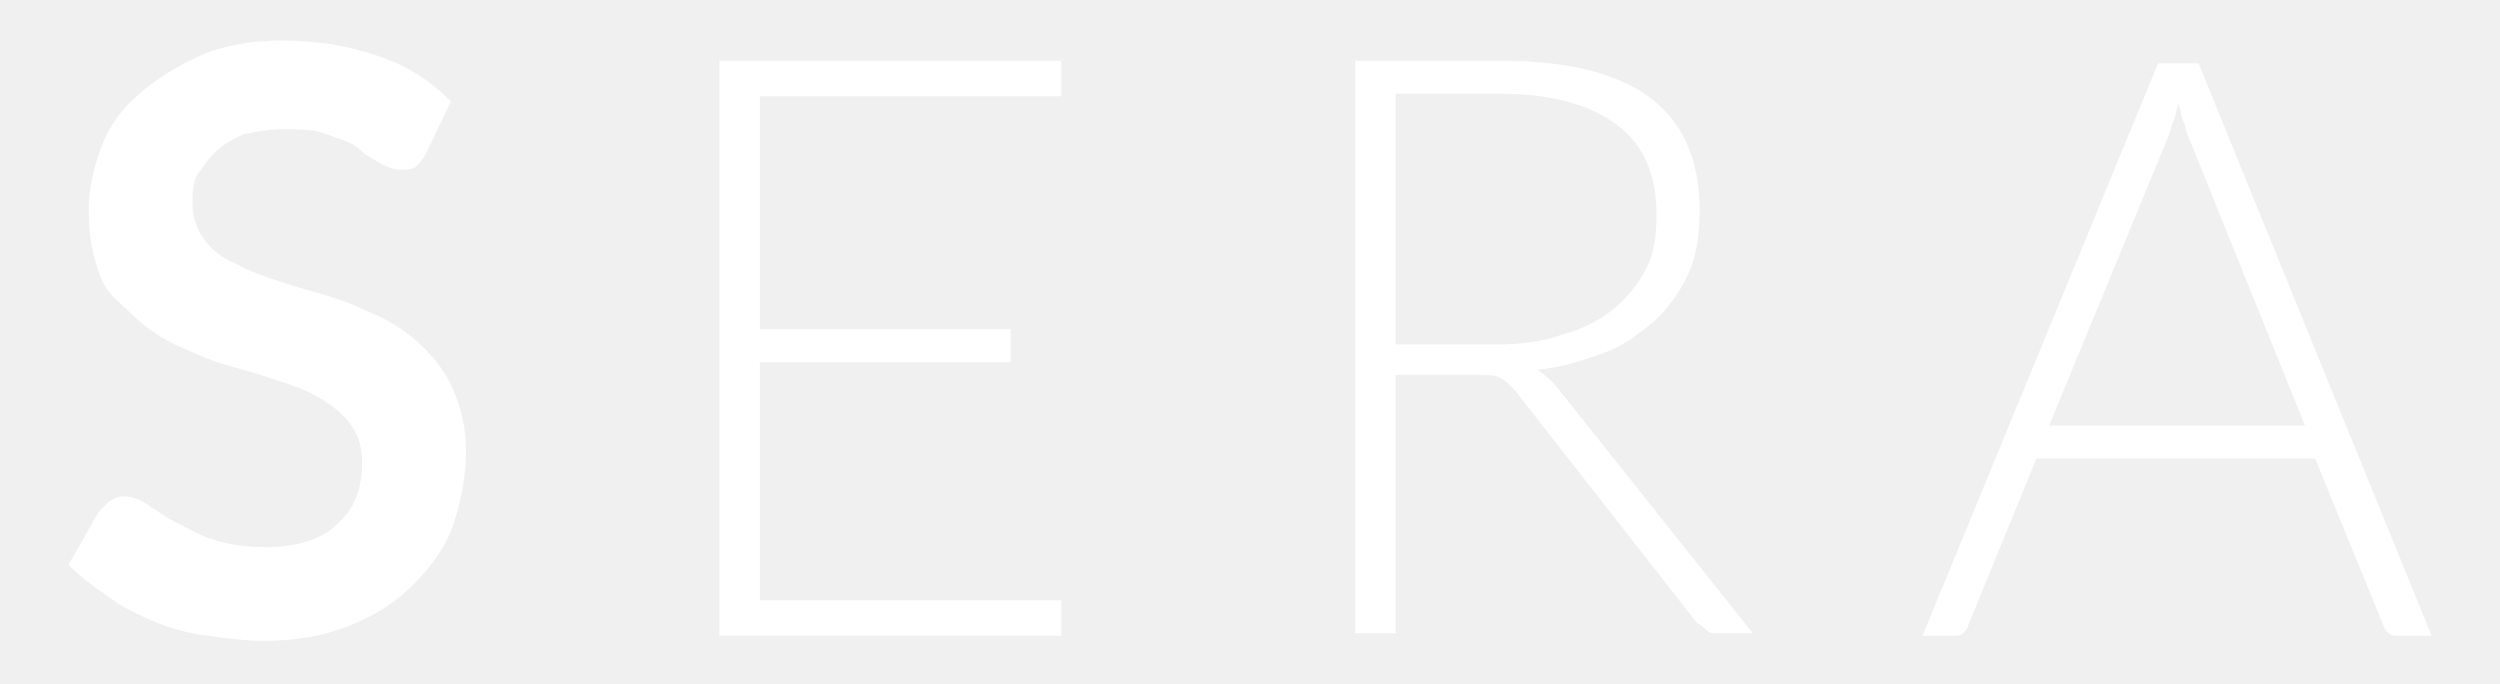
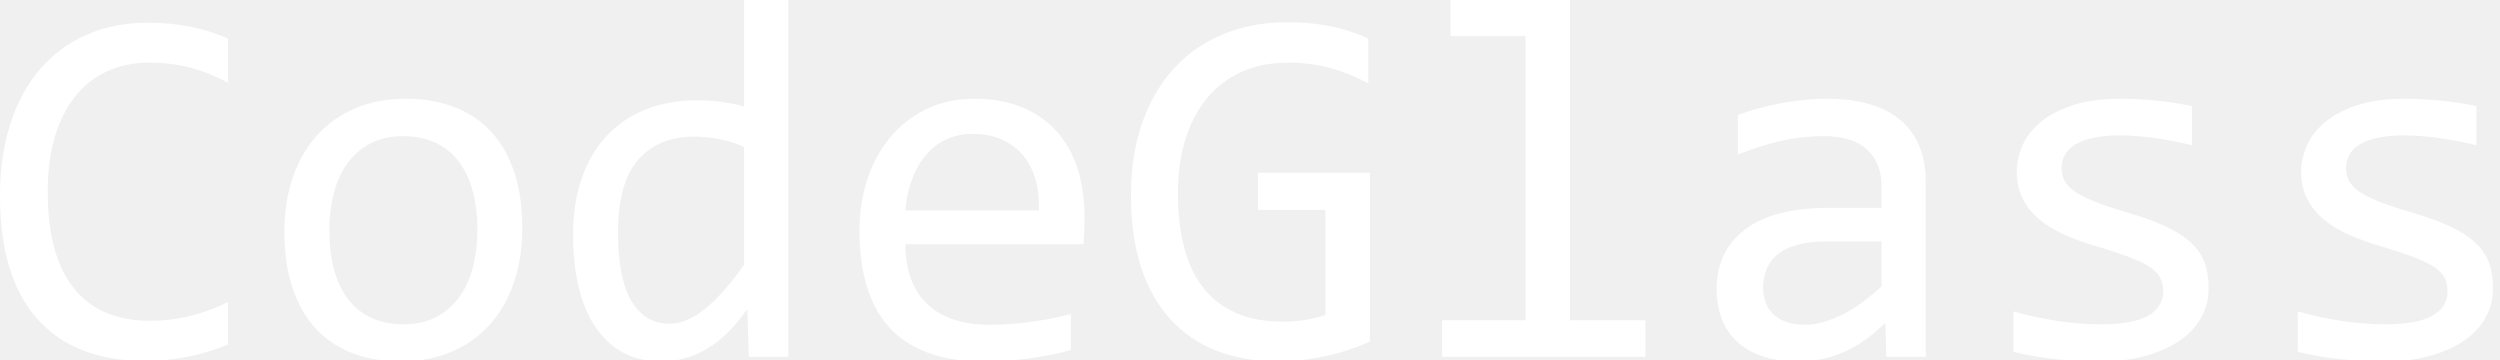
- <svg xmlns="http://www.w3.org/2000/svg" id="Layer_1" style="enable-background:new 0 0 98.7 27" xml:space="preserve" viewBox="0 0 98.7 27" version="1.1" y="0px" x="0px">
-   <style type="text/css">
+ <svg xmlns="http://www.w3.org/2000/svg" version="1.1" id="Layer_1" x="0px" y="0px" width="174px" height="25px" viewBox="0 0 174 25" enable-background="new 0 0 174 25" xml:space="preserve">
+   <g>
+     <style type="text/css">
	.st0{fill:#FFFFFF;}
</style>
-   <path class="st0" d="m16.8 6.1c-0.1 0.2-0.3 0.4-0.4 0.5-0.2 0.1-0.3 0.1-0.6 0.1-0.2 0-0.5-0.1-0.7-0.2-0.3-0.2-0.6-0.3-0.9-0.6s-0.8-0.4-1.3-0.6c-0.5-0.2-1.1-0.2-1.7-0.2s-1.1 0.1-1.6 0.2c-0.4 0.2-0.8 0.4-1.1 0.7s-0.5 0.6-0.7 0.9-0.2 0.8-0.2 1.2c0 0.5 0.2 1 0.5 1.4s0.7 0.7 1.2 0.9c0.5 0.3 1.1 0.5 1.7 0.7s1.3 0.4 2 0.6 1.3 0.5 2 0.8c0.6 0.3 1.2 0.7 1.7 1.2s0.9 1 1.2 1.7c0.3 0.7 0.5 1.5 0.5 2.4 0 1-0.2 2-0.5 2.9s-0.9 1.7-1.6 2.4c-0.7 0.7-1.5 1.2-2.5 1.6s-2.1 0.6-3.4 0.6c-0.7 0-1.5-0.1-2.2-0.2-0.8-0.1-1.5-0.3-2.2-0.6s-1.3-0.6-1.8-1c-0.6-0.4-1.1-0.8-1.5-1.2l1.2-2.1 0.4-0.4c0.2-0.1 0.3-0.2 0.6-0.2s0.6 0.1 0.9 0.3 0.7 0.5 1.1 0.7 0.9 0.5 1.5 0.7c0.6 0.2 1.3 0.3 2.1 0.3 1.2 0 2.2-0.3 2.8-0.9 0.7-0.6 1-1.4 1-2.5 0-0.6-0.2-1.1-0.5-1.5s-0.7-0.7-1.2-1-1.1-0.5-1.7-0.7-1.3-0.4-2-0.6-1.3-0.5-2-0.8c-0.6-0.3-1.2-0.7-1.7-1.2s-0.9-0.7-1.2-1.4c-0.3-0.7-0.5-1.6-0.5-2.7 0-0.8 0.2-1.7 0.5-2.5s0.8-1.5 1.5-2.1 1.5-1.1 2.4-1.5 2-0.6 3.2-0.6c1.4 0 2.6 0.2 3.8 0.6s2.1 1 2.9 1.8l-1 2.1z" />
-   <path class="st0" d="m41.9 2.4v1.4h-11.9v9.2h9.9v1.3h-9.9v9.4h11.9v1.4h-13.5v-22.7h13.5z" />
-   <path class="st0" d="m55.1 14.8v10.2h-1.6v-22.6h5.8c2.6 0 4.6 0.5 5.9 1.5s1.9 2.5 1.9 4.4c0 0.9-0.1 1.7-0.4 2.4s-0.7 1.3-1.3 1.9c-0.6 0.5-1.2 1-2 1.3s-1.7 0.6-2.7 0.7c0.3 0.2 0.5 0.4 0.7 0.6l7.8 9.8h-1.4c-0.2 0-0.3 0-0.4-0.1s-0.2-0.2-0.4-0.3l-7.2-9.2c-0.2-0.2-0.4-0.4-0.6-0.5s-0.5-0.1-1-0.1h-3.1zm0-1.2h3.9c1 0 1.9-0.1 2.7-0.4 0.8-0.2 1.5-0.6 2-1s1-1 1.3-1.6 0.4-1.3 0.4-2.1c0-1.6-0.5-2.8-1.6-3.6s-2.6-1.2-4.6-1.2h-4.1v9.9z" />
-   <path class="st0" d="m96 25.1h-1.3c-0.1 0-0.3 0-0.4-0.1s-0.2-0.2-0.2-0.3l-2.7-6.6h-11l-2.7 6.6c0 0.1-0.1 0.2-0.2 0.3s-0.2 0.1-0.4 0.1h-1.2l9.3-22.6h1.6l9.2 22.6zm-15.1-8.3h10.1l-4.6-11.4c-0.1-0.2-0.1-0.4-0.2-0.6s-0.1-0.5-0.2-0.7c-0.1 0.3-0.1 0.5-0.2 0.7s-0.1 0.4-0.2 0.6l-4.7 11.4z" />
+     <path class="st0" d="M15.873,23.977c-1.84,0.762-3.768,1.143-5.783,1.143c-3.246,0-5.739-0.969-7.479-2.908S0,17.402,0,13.605   c0-1.84,0.24-3.504,0.721-4.992s1.166-2.751,2.057-3.788s1.969-1.837,3.234-2.399s2.684-0.844,4.254-0.844   c1.066,0,2.057,0.091,2.971,0.272s1.793,0.46,2.637,0.835v3.076C15.041,5.309,14.18,4.96,13.289,4.72s-1.863-0.36-2.918-0.36   c-1.078,0-2.054,0.202-2.927,0.606S5.83,5.956,5.221,6.724S4.143,8.429,3.814,9.536s-0.492,2.37-0.492,3.788   c0,2.977,0.604,5.221,1.811,6.732s2.977,2.268,5.309,2.268c0.984,0,1.928-0.113,2.83-0.342s1.77-0.549,2.602-0.959V23.977z" />
+     <path class="st0" d="M36.352,15.873c0,1.371-0.193,2.629-0.58,3.771s-0.943,2.121-1.67,2.936s-1.611,1.447-2.654,1.898   s-2.227,0.676-3.551,0.676c-1.266,0-2.399-0.195-3.401-0.588s-1.852-0.971-2.549-1.732s-1.23-1.705-1.6-2.83   s-0.554-2.42-0.554-3.885c0-1.371,0.193-2.621,0.58-3.752c0.387-1.132,0.943-2.104,1.67-2.919s1.611-1.447,2.654-1.898   s2.227-0.677,3.551-0.677c1.266,0,2.399,0.196,3.401,0.589s1.852,0.967,2.549,1.723s1.23,1.696,1.6,2.821   S36.352,14.42,36.352,15.873z M33.223,16.014c0-1.09-0.12-2.041-0.36-2.855s-0.583-1.495-1.028-2.04s-0.987-0.955-1.626-1.23   s-1.351-0.413-2.136-0.413c-0.914,0-1.696,0.179-2.347,0.536s-1.184,0.835-1.6,1.433s-0.721,1.293-0.914,2.084   s-0.29,1.619-0.29,2.486c0,1.09,0.12,2.045,0.36,2.865s0.583,1.504,1.028,2.049s0.984,0.955,1.617,1.23s1.348,0.412,2.145,0.412   c0.914,0,1.696-0.178,2.347-0.535s1.184-0.836,1.6-1.434s0.721-1.291,0.914-2.082S33.223,16.893,33.223,16.014z" />
+     <path class="st0" d="M39.885,16.383c0-1.5,0.205-2.832,0.615-3.998c0.41-1.167,0.993-2.151,1.749-2.954s1.664-1.412,2.725-1.828   s2.241-0.624,3.542-0.624c0.563,0,1.116,0.035,1.661,0.105s1.081,0.182,1.608,0.334V0h3.076v24.838h-2.742l-0.105-3.34   c-0.855,1.242-1.781,2.162-2.777,2.76s-2.074,0.896-3.234,0.896c-1.008,0-1.896-0.211-2.663-0.633s-1.406-1.016-1.916-1.783   s-0.894-1.691-1.151-2.77S39.885,17.695,39.885,16.383z M43.014,16.189c0,2.133,0.313,3.725,0.94,4.773s1.515,1.572,2.663,1.572   c0.773,0,1.591-0.346,2.452-1.037s1.767-1.717,2.716-3.076V10.23c-0.504-0.234-1.061-0.413-1.67-0.536S48.902,9.51,48.305,9.51   c-1.664,0-2.962,0.539-3.894,1.617S43.014,13.893,43.014,16.189z" />
+     <path class="st0" d="M75.48,15.082c0,0.434-0.006,0.797-0.018,1.09s-0.029,0.568-0.053,0.826H63.018c0,1.805,0.504,3.191,1.512,4.158   s2.461,1.449,4.359,1.449c0.516,0,1.031-0.02,1.547-0.061s1.014-0.098,1.494-0.168s0.94-0.148,1.38-0.236s0.847-0.186,1.222-0.291   v2.514c-0.832,0.234-1.772,0.426-2.821,0.572s-2.136,0.219-3.261,0.219c-1.512,0-2.813-0.205-3.902-0.615s-1.983-1.004-2.681-1.783   s-1.213-1.734-1.547-2.865s-0.501-2.412-0.501-3.842c0-1.242,0.179-2.416,0.536-3.523c0.357-1.108,0.879-2.081,1.564-2.919   s1.526-1.503,2.522-1.995s2.127-0.738,3.393-0.738c1.23,0,2.32,0.193,3.27,0.58s1.749,0.935,2.399,1.644s1.143,1.57,1.477,2.584   C75.313,12.695,75.48,13.828,75.48,15.082z M72.299,14.643c0.035-0.785-0.041-1.502-0.229-2.152   c-0.188-0.651-0.478-1.211-0.87-1.68s-0.882-0.835-1.468-1.099s-1.266-0.396-2.039-0.396c-0.668,0-1.277,0.129-1.828,0.387   s-1.025,0.621-1.424,1.09s-0.721,1.031-0.967,1.688s-0.398,1.377-0.457,2.162H72.299z" />
+     <path class="st0" d="M95.238,5.801c-0.855-0.457-1.734-0.812-2.637-1.063s-1.887-0.378-2.953-0.378c-1.219,0-2.303,0.217-3.252,0.65   s-1.749,1.046-2.399,1.837s-1.148,1.743-1.494,2.856s-0.519,2.344-0.519,3.691c0,1.406,0.141,2.666,0.422,3.779   s0.721,2.057,1.318,2.83s1.362,1.365,2.294,1.775s2.048,0.615,3.349,0.615c0.223,0,0.463-0.012,0.721-0.035   s0.516-0.055,0.773-0.096s0.507-0.092,0.747-0.15s0.454-0.123,0.642-0.193v-7.313h-4.693v-2.584h7.787v11.742   c-0.48,0.223-0.987,0.422-1.521,0.598s-1.078,0.322-1.635,0.439s-1.11,0.205-1.661,0.264s-1.084,0.088-1.6,0.088   c-1.57,0-2.985-0.246-4.245-0.738s-2.332-1.221-3.217-2.188s-1.564-2.172-2.039-3.613s-0.712-3.111-0.712-5.01   c0-1.887,0.264-3.577,0.791-5.071s1.269-2.76,2.224-3.797s2.104-1.828,3.445-2.373s2.821-0.817,4.438-0.817   c1.031,0,2.013,0.091,2.944,0.272s1.825,0.472,2.681,0.87V5.801z" />
+     <path class="st0" d="M106.172,2.514h-5.221V0h8.314v22.289h5.256v2.549h-14.15v-2.549h5.801V2.514z" />
+     <path class="st0" d="M131.291,24.838l-0.07-2.373c-0.961,0.949-1.937,1.635-2.927,2.057s-2.03,0.633-3.12,0.633   c-1.008,0-1.869-0.129-2.584-0.387s-1.304-0.611-1.767-1.063s-0.803-0.982-1.02-1.592s-0.325-1.271-0.325-1.986   c0-1.77,0.659-3.154,1.978-4.156s3.267-1.504,5.845-1.504h3.656V12.92c0-1.043-0.334-1.878-1.002-2.505s-1.688-0.94-3.059-0.94   c-0.996,0-1.978,0.111-2.944,0.334s-1.966,0.539-2.997,0.949v-2.76c0.387-0.141,0.817-0.278,1.292-0.413s0.976-0.255,1.503-0.36   s1.078-0.19,1.652-0.255s1.154-0.097,1.74-0.097c1.066,0,2.027,0.117,2.883,0.352s1.579,0.592,2.171,1.072s1.046,1.084,1.362,1.811   s0.475,1.582,0.475,2.566v12.164H131.291z M130.957,16.805h-3.885c-0.762,0-1.418,0.076-1.969,0.229s-1.002,0.369-1.354,0.65   s-0.612,0.619-0.782,1.012s-0.255,0.834-0.255,1.326c0,0.34,0.053,0.666,0.158,0.977s0.275,0.586,0.51,0.826s0.539,0.43,0.914,0.57   s0.832,0.211,1.371,0.211c0.703,0,1.509-0.213,2.417-0.641s1.866-1.105,2.874-2.031V16.805z" />
+     <path class="st0" d="M153.721,20.021c0,0.621-0.105,1.178-0.316,1.67s-0.498,0.93-0.861,1.311s-0.785,0.705-1.266,0.975   s-0.993,0.492-1.538,0.668s-1.104,0.305-1.679,0.387s-1.137,0.123-1.688,0.123c-1.195,0-2.294-0.053-3.296-0.158   s-1.983-0.275-2.944-0.51v-2.813c1.031,0.293,2.057,0.516,3.076,0.668s2.033,0.229,3.041,0.229c1.465,0,2.549-0.199,3.252-0.598   s1.055-0.967,1.055-1.705c0-0.316-0.056-0.6-0.167-0.852s-0.313-0.492-0.606-0.721s-0.747-0.467-1.362-0.713   s-1.456-0.527-2.522-0.844c-0.797-0.234-1.532-0.5-2.206-0.799s-1.257-0.654-1.749-1.064s-0.879-0.891-1.16-1.441   s-0.422-1.201-0.422-1.951c0-0.492,0.114-1.031,0.343-1.617s0.618-1.131,1.169-1.635s1.295-0.923,2.232-1.257   s2.109-0.501,3.516-0.501c0.691,0,1.459,0.038,2.303,0.114s1.723,0.208,2.637,0.396v2.725c-0.961-0.234-1.872-0.407-2.733-0.519   s-1.608-0.167-2.241-0.167c-0.762,0-1.403,0.059-1.925,0.176s-0.943,0.278-1.266,0.483s-0.554,0.445-0.694,0.721   s-0.211,0.571-0.211,0.888s0.062,0.604,0.185,0.861s0.352,0.508,0.686,0.748s0.8,0.48,1.397,0.721s1.377,0.5,2.338,0.781   c1.043,0.305,1.922,0.625,2.637,0.959s1.295,0.705,1.74,1.115s0.765,0.873,0.958,1.389S153.721,19.365,153.721,20.021z" />
+     <path class="st0" d="M173.514,20.021c0,0.621-0.105,1.178-0.316,1.67s-0.498,0.93-0.861,1.311s-0.785,0.705-1.266,0.975   s-0.993,0.492-1.538,0.668s-1.104,0.305-1.679,0.387s-1.137,0.123-1.688,0.123c-1.195,0-2.294-0.053-3.296-0.158   s-1.983-0.275-2.944-0.51v-2.813c1.031,0.293,2.057,0.516,3.076,0.668s2.033,0.229,3.041,0.229c1.465,0,2.549-0.199,3.252-0.598   s1.055-0.967,1.055-1.705c0-0.316-0.056-0.6-0.167-0.852s-0.313-0.492-0.606-0.721s-0.747-0.467-1.362-0.713   s-1.456-0.527-2.522-0.844c-0.797-0.234-1.532-0.5-2.206-0.799s-1.257-0.654-1.749-1.064s-0.879-0.891-1.16-1.441   s-0.422-1.201-0.422-1.951c0-0.492,0.114-1.031,0.343-1.617s0.618-1.131,1.169-1.635s1.295-0.923,2.232-1.257   s2.109-0.501,3.516-0.501c0.691,0,1.459,0.038,2.303,0.114s1.723,0.208,2.637,0.396v2.725c-0.961-0.234-1.872-0.407-2.733-0.519   s-1.608-0.167-2.241-0.167c-0.762,0-1.403,0.059-1.925,0.176s-0.943,0.278-1.266,0.483s-0.554,0.445-0.694,0.721   s-0.211,0.571-0.211,0.888s0.062,0.604,0.185,0.861s0.352,0.508,0.686,0.748s0.8,0.48,1.397,0.721s1.377,0.5,2.338,0.781   c1.043,0.305,1.922,0.625,2.637,0.959s1.295,0.705,1.74,1.115s0.765,0.873,0.958,1.389S173.514,19.365,173.514,20.021z" />
+   </g>
</svg>
